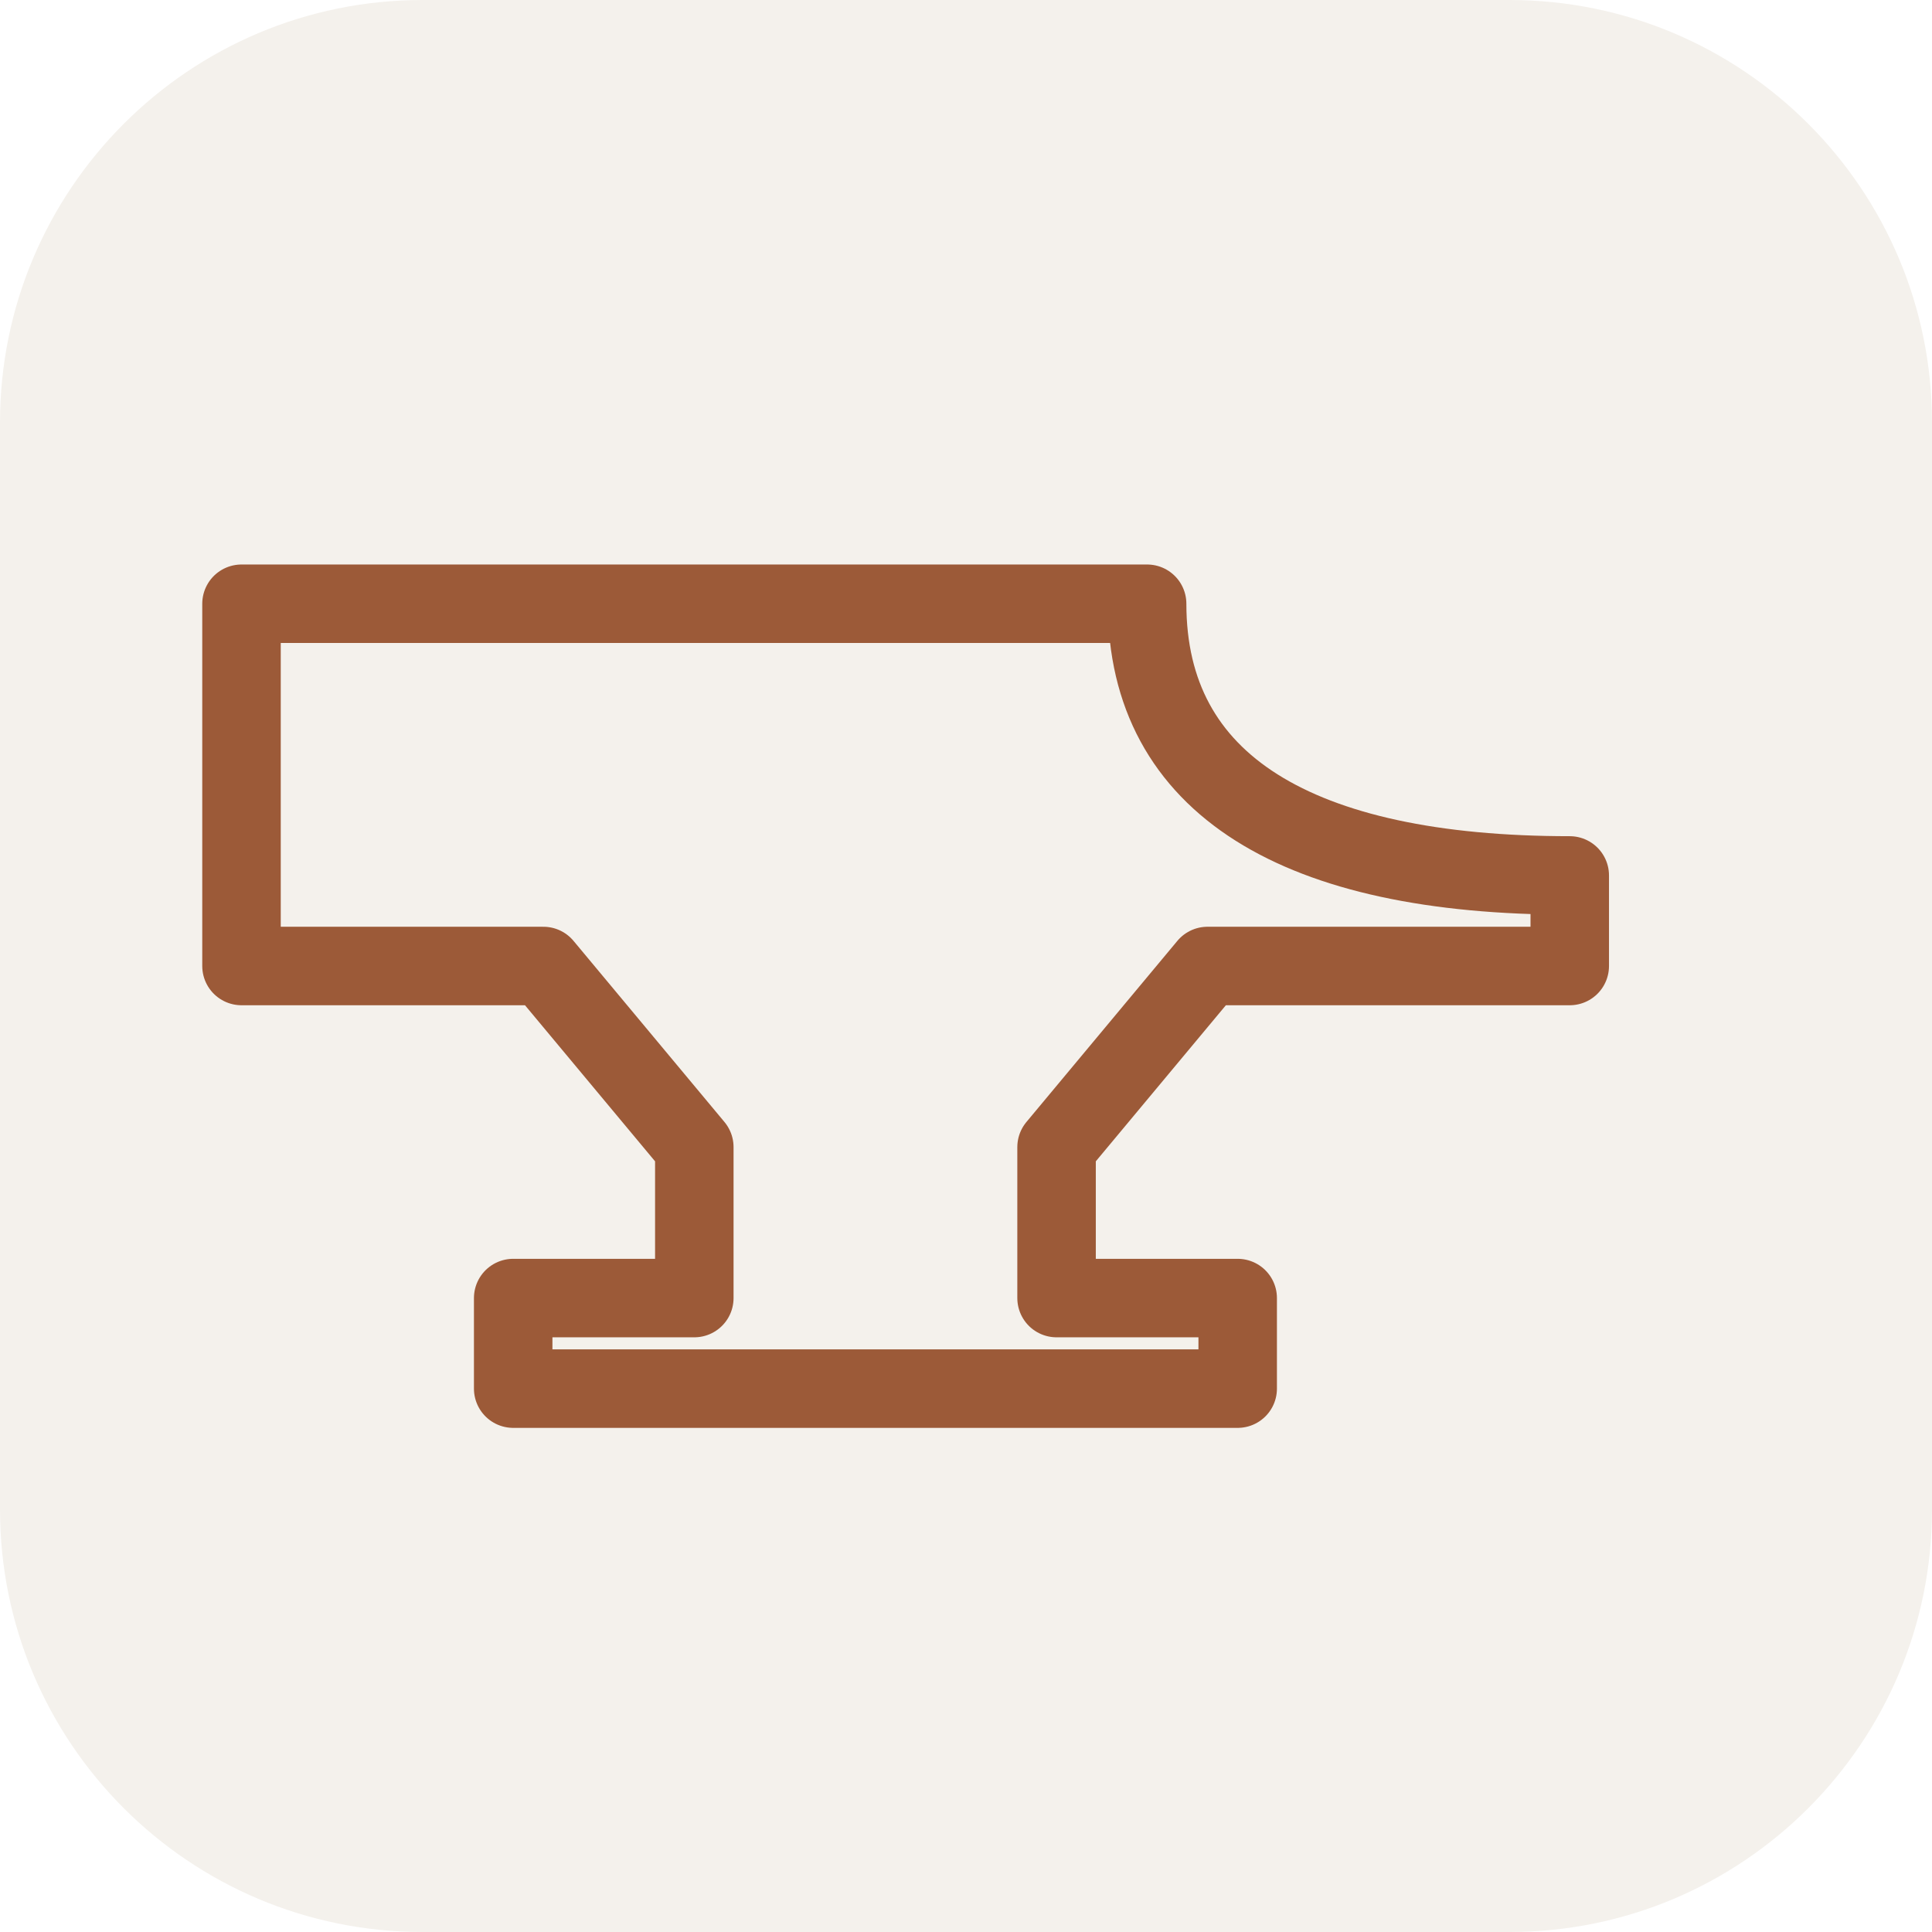
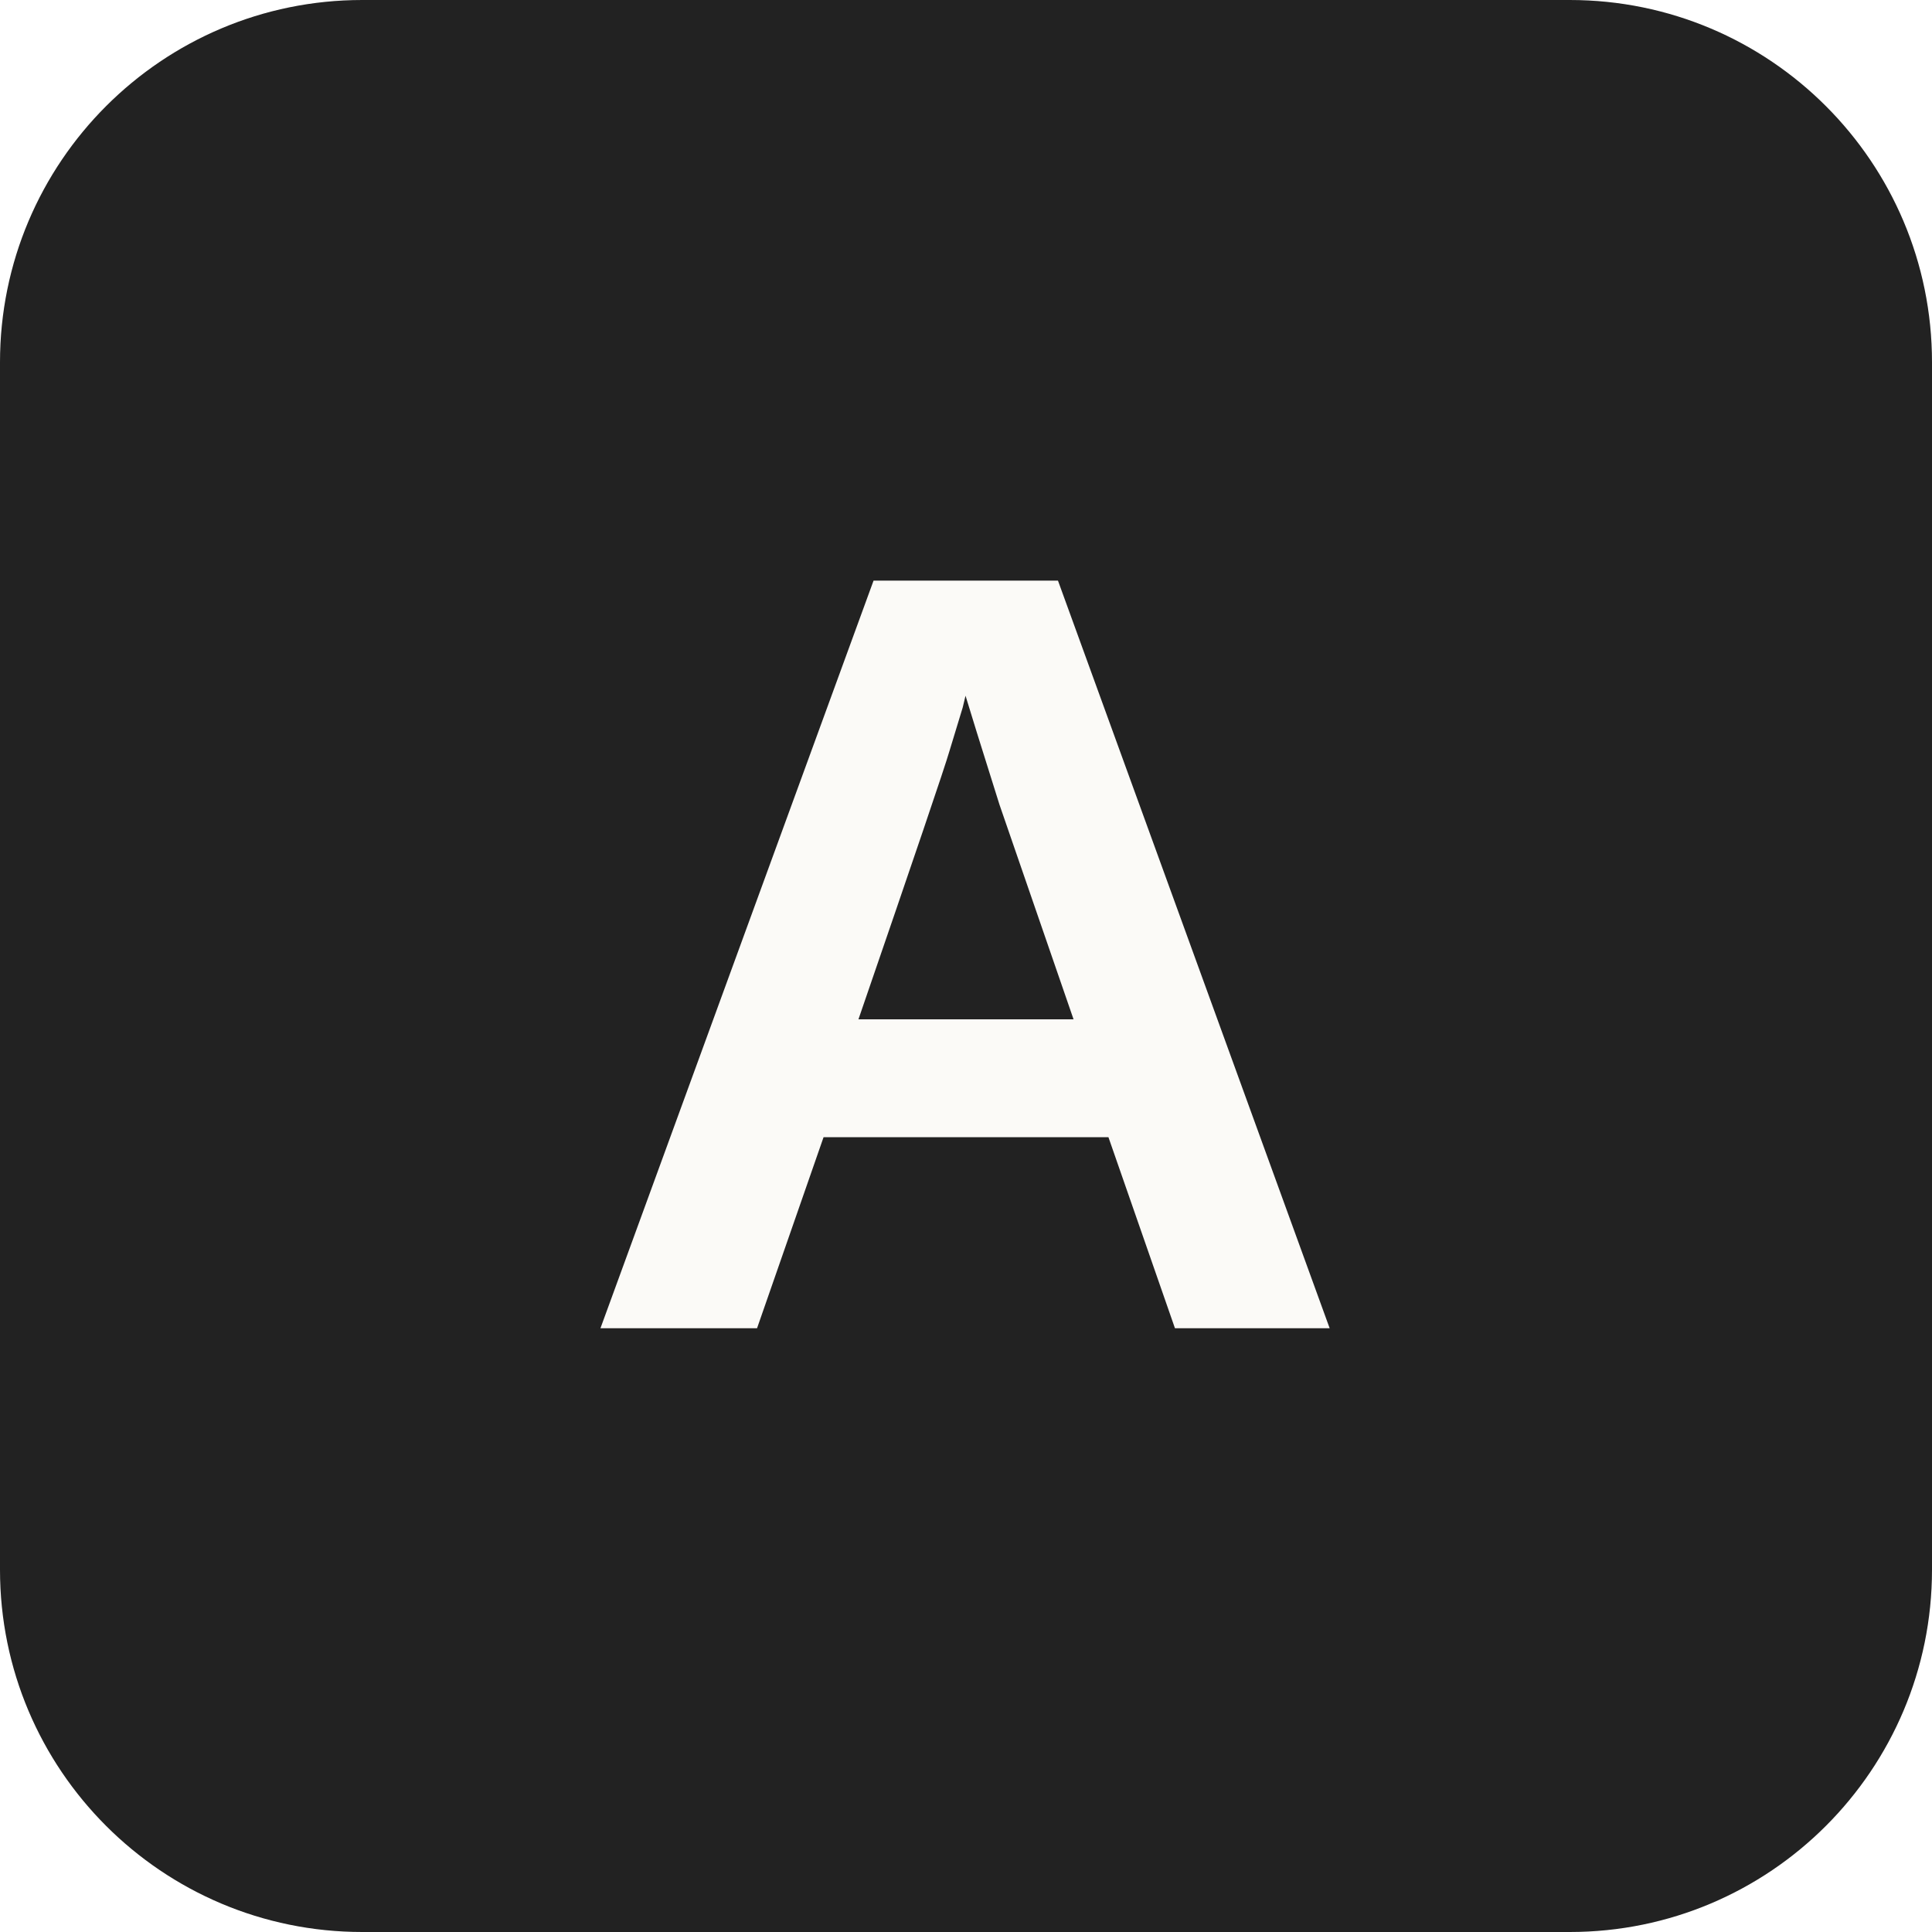
<svg xmlns="http://www.w3.org/2000/svg" viewBox="0 0 64 64">
-   <rect width="64" height="64" rx="14" fill="#F4F1EC" />
-   <path d="M8 20h30c0 6 5 9 14 9v3H40l-5 6v5h6v3H17v-3h6v-5l-5-6H8z" fill="none" stroke="#9C5A38" stroke-width="2.6" stroke-linejoin="round" />
+   <rect width="64" height="64" rx="12" fill="#222222" />
+   <text x="32" y="44" text-anchor="middle" font-family="Arial, Helvetica, sans-serif" font-size="36" font-weight="700" fill="#FBFAF7">A</text>
</svg>
